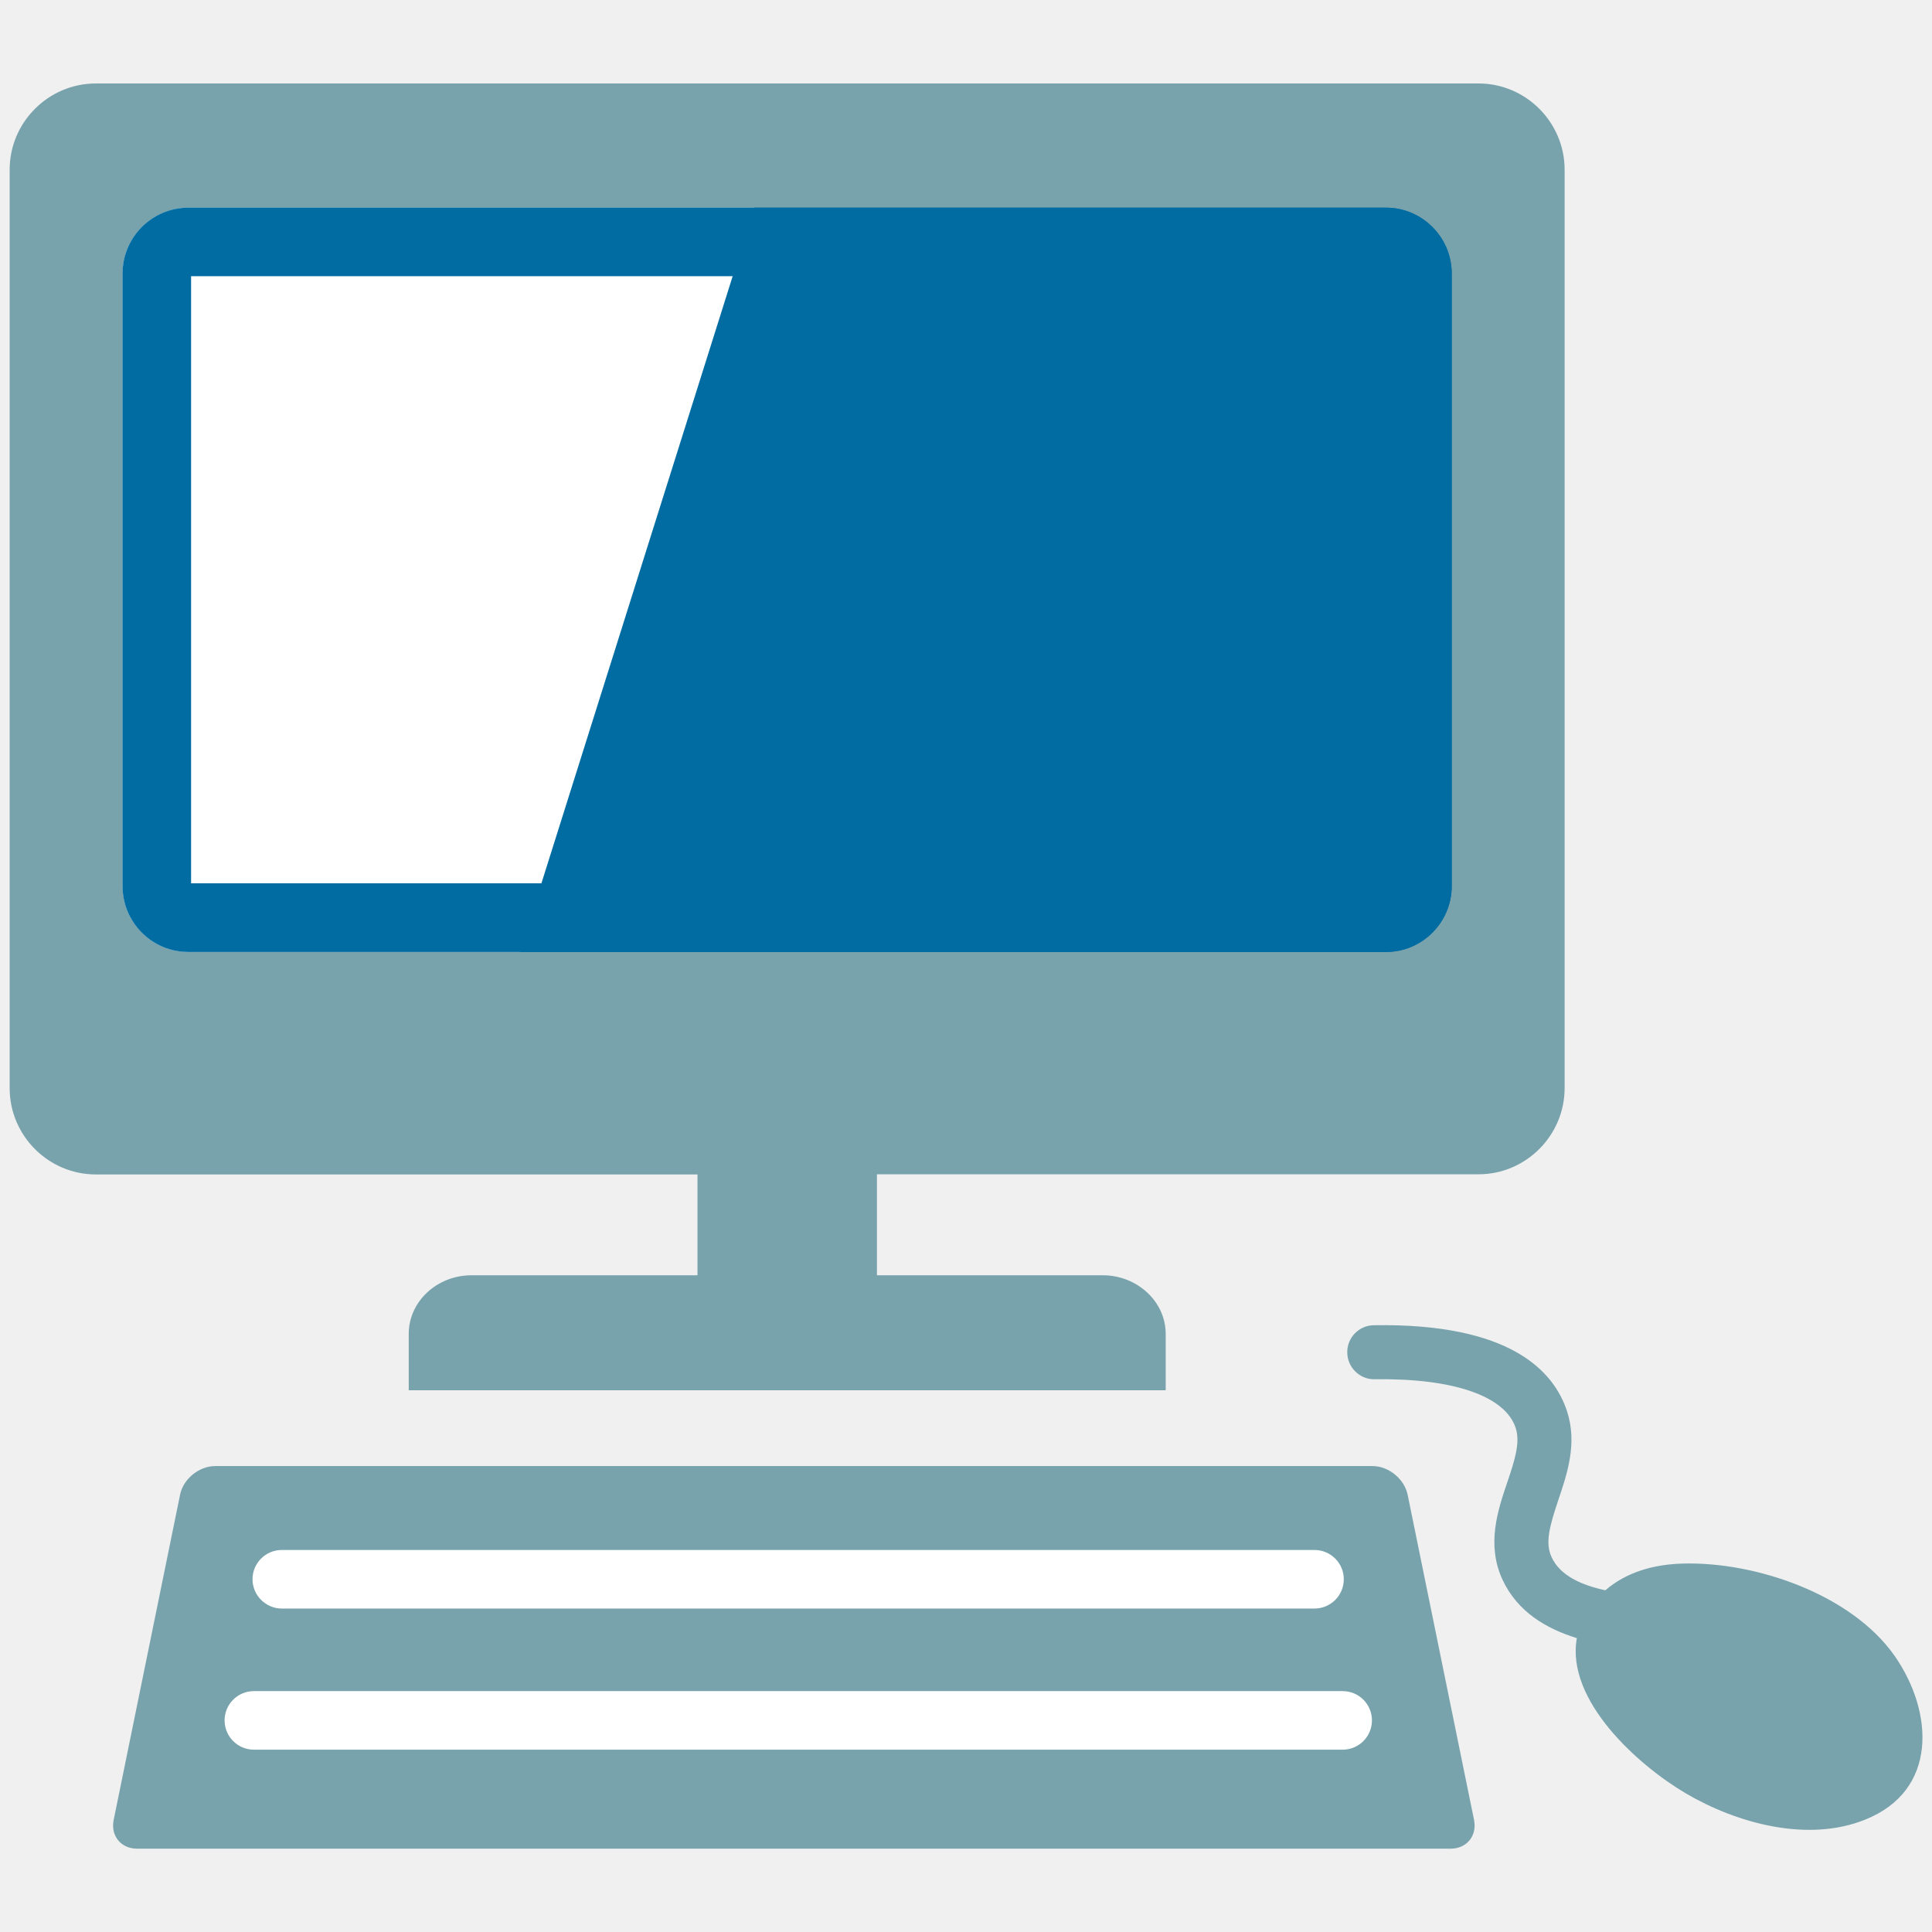
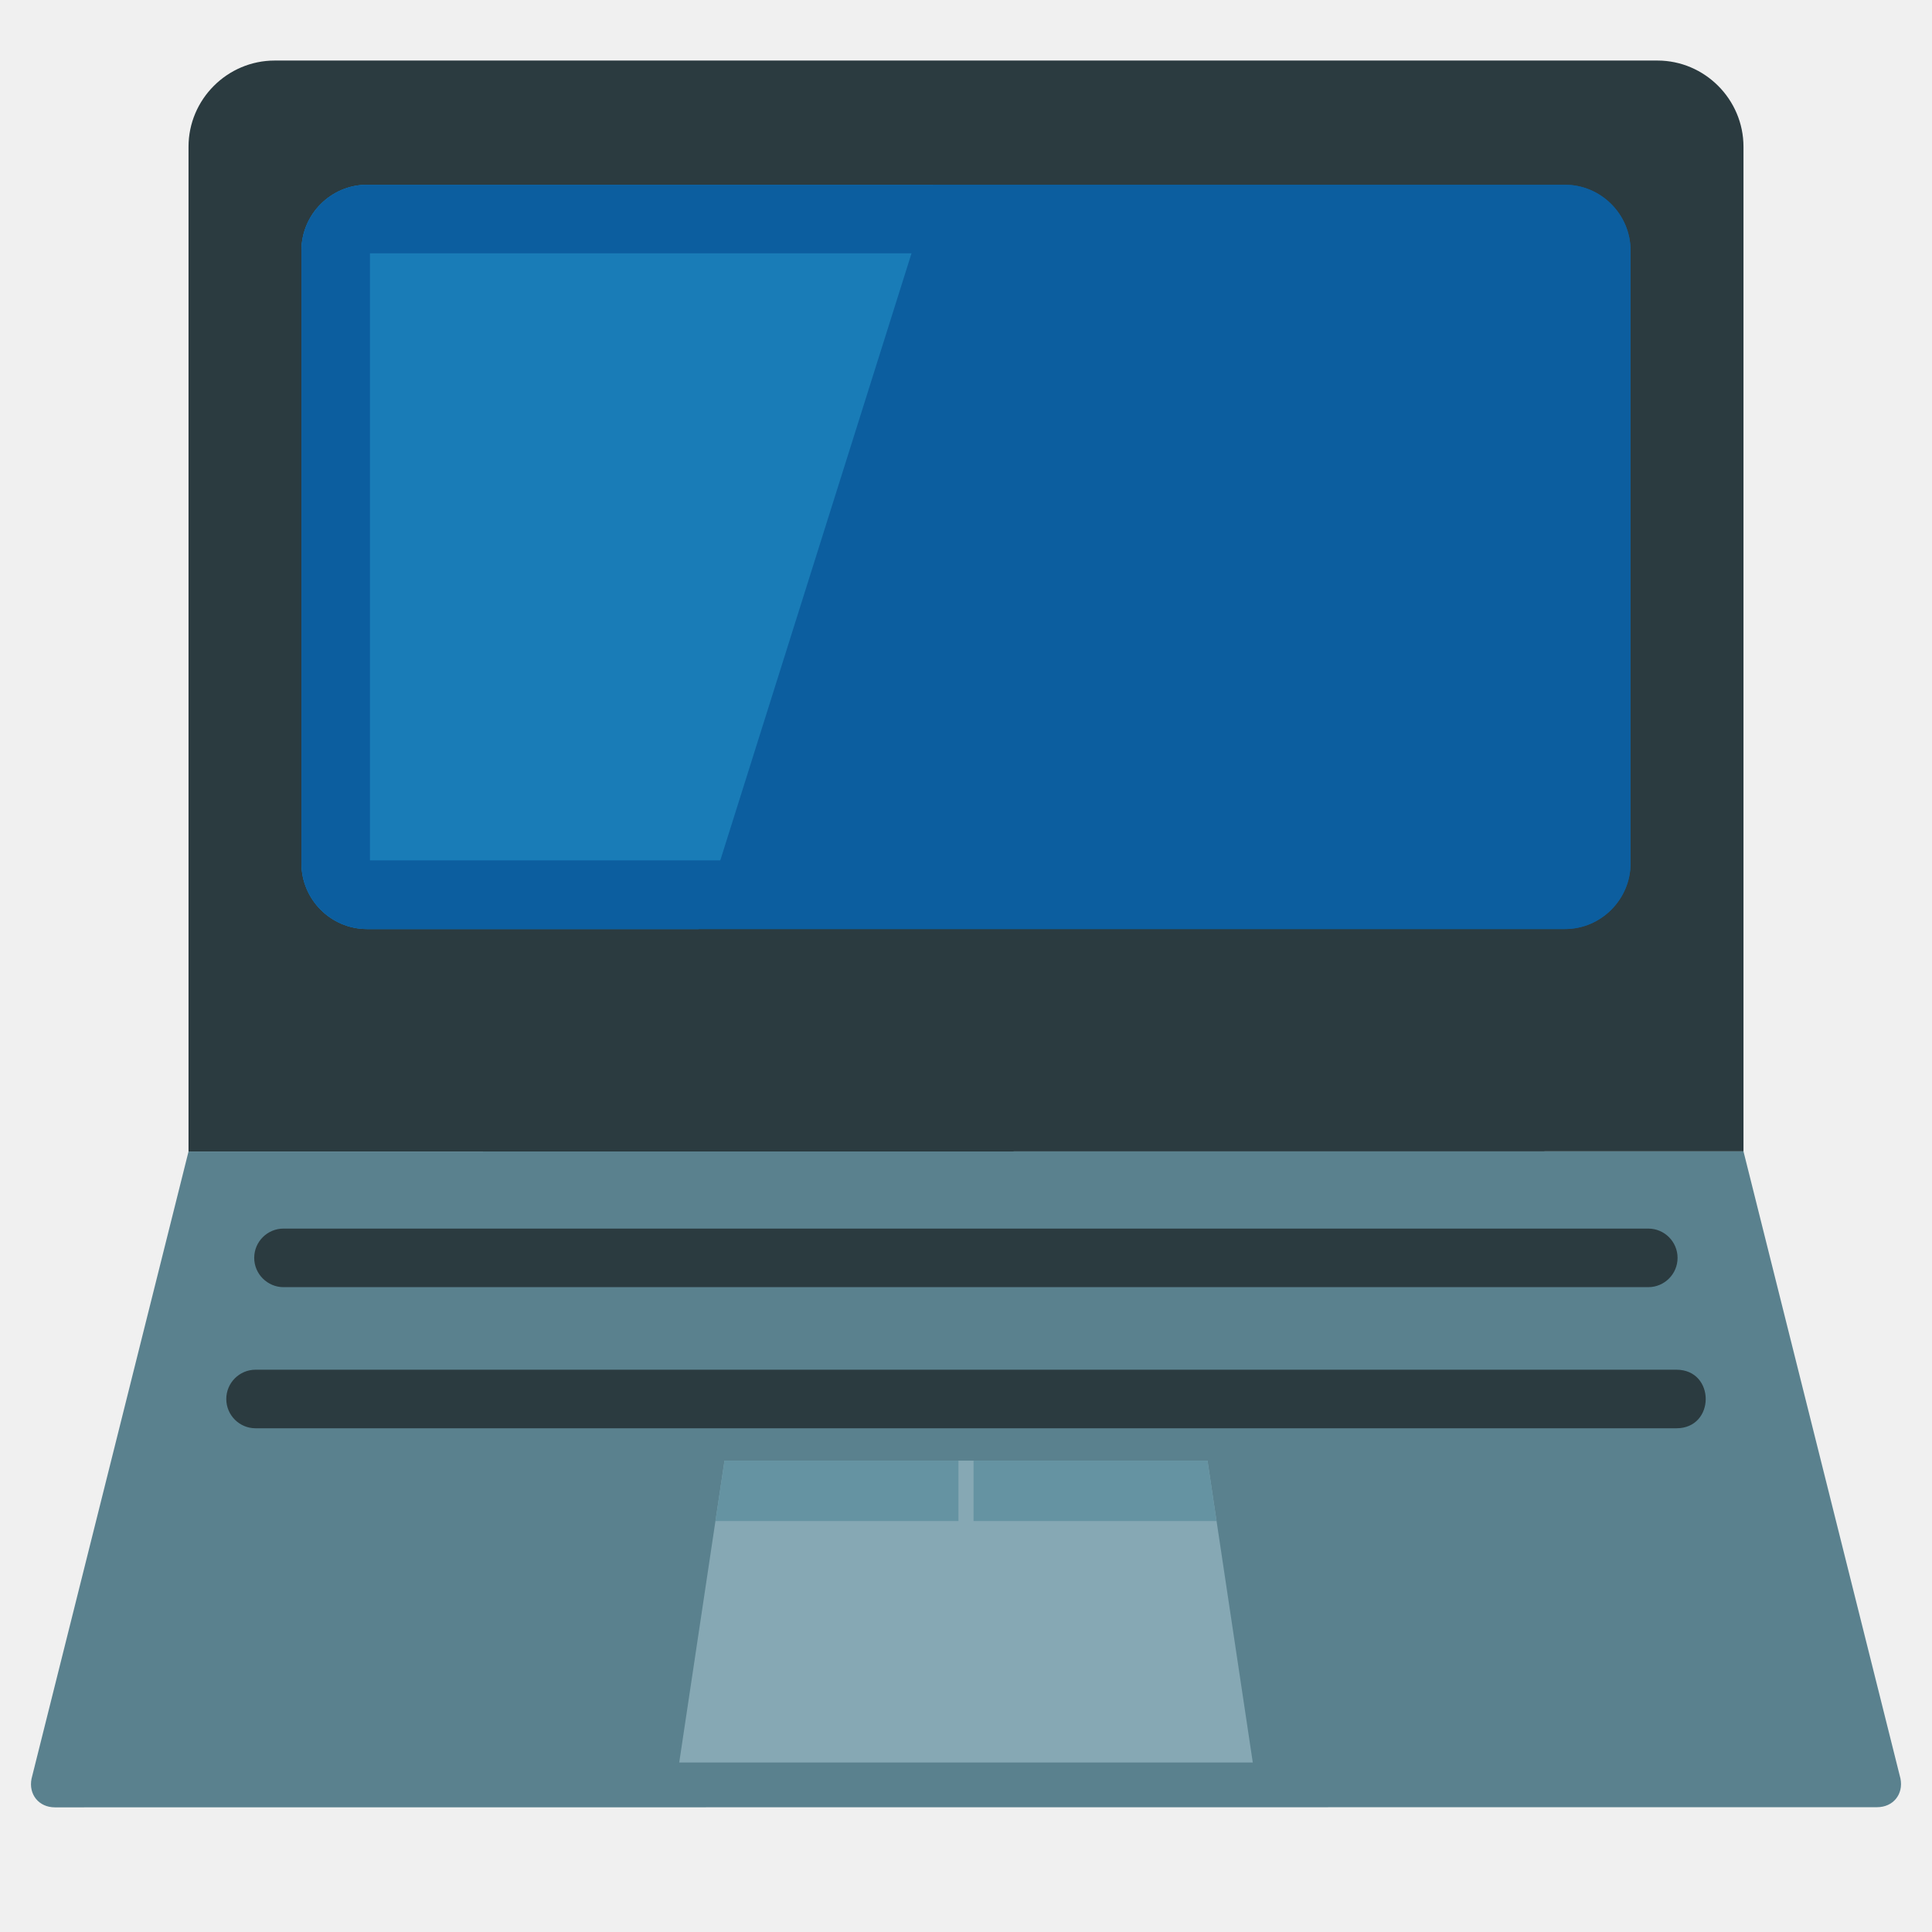
- <svg xmlns="http://www.w3.org/2000/svg" xmlns:xlink="http://www.w3.org/1999/xlink" width="128" height="128">
-   <g fill="#78a3ad">
-     <path d="M125.52 109.7c-2.86-4.07-9.18-6.24-14.01-6.11-1.97.05-3.78.58-5.15 1.77-1.58-.34-3-.97-3.56-2.19-.45-.95-.13-2.08.45-3.81.59-1.75 1.26-3.74.57-5.86-.87-2.66-3.75-5.85-12.8-5.7-.98.01-1.78.82-1.76 1.81.01.98.81 1.77 1.78 1.77h.03c5.25-.08 8.66 1.12 9.35 3.23.32.99-.09 2.2-.56 3.6-.63 1.85-1.4 4.15-.3 6.48.99 2.1 2.87 3.21 4.91 3.84-.74 4.12 4.04 8.41 7.21 10.28 3.42 2.01 8.1 3.27 11.88 1.75 4.86-1.93 4.55-7.15 1.96-10.86zM90.93 97.13H14.26c-1.07 0-2.12.85-2.33 1.9l-4.4 21.55c-.21 1.04.48 1.9 1.55 1.9h87.03c1.06 0 1.76-.85 1.55-1.9l-4.4-21.55c-.22-1.05-1.26-1.9-2.33-1.9zM46.21 84.49H31.24c-2.29 0-4.16 1.74-4.16 3.88v3.74h50.15v-3.74c0-2.13-1.88-3.88-4.17-3.88H58.1V77.8h39.86c3.13 0 5.7-2.57 5.7-5.71V11.24c0-3.14-2.57-5.71-5.7-5.71H6.35C3.21 5.53.64 8.1.64 11.24V72.1c0 3.14 2.57 5.71 5.71 5.71h39.86v6.68z" />
+ <svg xmlns="http://www.w3.org/2000/svg" xmlns:xlink="http://www.w3.org/1999/xlink" width="128" height="128" version="1.1" id="svg20">
+   <g fill="#78a3ad" id="g4" transform="translate(11.85019,-1.518455)">
+     <path d="M 103.66,77.8 V 11.24 c 0,-3.14 -2.57,-5.71 -5.7,-5.71 H 6.35 c -3.14,0 -5.71,2.57 -5.71,5.71 v 66.57 z" id="path356" style="fill:#2b3b40" />
+     <path d="m 0.64,77.81 -10.4,41.55 c -0.21,1.04 0.48,1.9 1.55,1.9 l 120.72,-0.01 c 1.06,-9e-5 1.76,-0.85 1.55,-1.9 L 103.66,77.8 Z" id="path354" style="fill:#5a818e" />
+     <path id="rect474" style="fill:#86a8b4;stroke-width:5.818" d="m 36.15,98.29 h 32 l 3,20 h -38 z" />
+     <path id="path581" style="fill:#6593a2;stroke-width:5.818" d="M 36.15,98.29 H 51.65 l -2e-6,4 H 35.55 Z" />
+     <path id="path583" style="fill:#6593a2;stroke-width:5.818" d="M 68.15,98.29 H 52.65 l 2e-6,4 h 16.1 z" />
  </g>
-   <defs>
+   <defs id="defs7">
    <path id="a" d="M12.47 63.07c-2.4 0-4.35-1.96-4.35-4.36V18.12c0-2.4 1.95-4.36 4.35-4.36h79.36c2.39 0 4.35 1.96 4.35 4.36v40.59c0 2.4-1.96 4.36-4.35 4.36H12.47z" />
  </defs>
-   <use xlink:href="#a" overflow="visible" fill="#006ca2" />
+   <use xlink:href="#a" overflow="visible" fill="#006ca2" id="use9" transform="translate(11.85,-1.518455)" style="fill:#0c5e9f" />
  <clipPath id="b">
-     <use xlink:href="#a" overflow="visible" />
+     <use xlink:href="#a" overflow="visible" id="use11" />
  </clipPath>
-   <path clip-path="url(#b)" fill="#fff" d="M50.73 11.35L32.85 68.11l-27.63-.28V11.92z" />
-   <path d="M18.67 102.69h68.42c1.07 0 1.94.87 1.94 1.94 0 1.07-.87 1.94-1.94 1.94H18.67c-1.06 0-1.94-.87-1.94-1.94 0-1.08.88-1.94 1.94-1.94zM88.95 115.92H16.82c-1.07 0-1.94-.87-1.94-1.94 0-1.07.87-1.94 1.94-1.94h72.14a1.94 1.94 0 0 1-.01 3.88z" fill="#fff" />
-   <path d="M91.64 18.3v40.22H12.66V18.3h78.98m.2-4.54H12.47c-2.4 0-4.35 1.96-4.35 4.36v40.59c0 2.4 1.95 4.36 4.35 4.36h79.36c2.39 0 4.35-1.96 4.35-4.36V18.12c0-2.4-1.96-4.36-4.34-4.36z" fill="#006ca2" />
+   <path clip-path="url(#b)" fill="#ffffff" d="M 50.73,11.35 32.85,68.11 5.22,67.83 V 11.92 Z" id="path14" transform="translate(11.85,-1.518455)" style="fill:#197cb7" />
+   <path d="M 18.782,81.397 H 109.203 c 1.07,0 1.94,0.87 1.94,1.94 0,1.07 -0.87,1.94 -1.94,1.94 H 18.782 c -1.06,0 -1.94,-0.87 -1.94,-1.94 0,-1.08 0.88,-1.94 1.94,-1.94 z M 111.062,94.627 H 16.932 c -1.07,0 -1.94,-0.87 -1.94,-1.94 0,-1.07 0.87,-1.94 1.94,-1.94 H 111.073 c 2.587,0.007 2.577,3.887 -0.01,3.88 z" fill="#ffffff" id="path16" style="fill:#2b3b40" />
+   <path d="m 103.49,16.782 v 40.22 H 24.51 v -40.22 h 78.98 m 0.2,-4.54 H 24.32 c -2.4,0 -4.35,1.96 -4.35,4.36 v 40.59 c 0,2.4 1.95,4.36 4.35,4.36 h 79.36 c 2.39,0 4.35,-1.96 4.35,-4.36 v -40.59 c 0,-2.4 -1.96,-4.36 -4.34,-4.36 z" fill="#006ca2" id="path18" style="fill:#0c5e9f" />
</svg>
